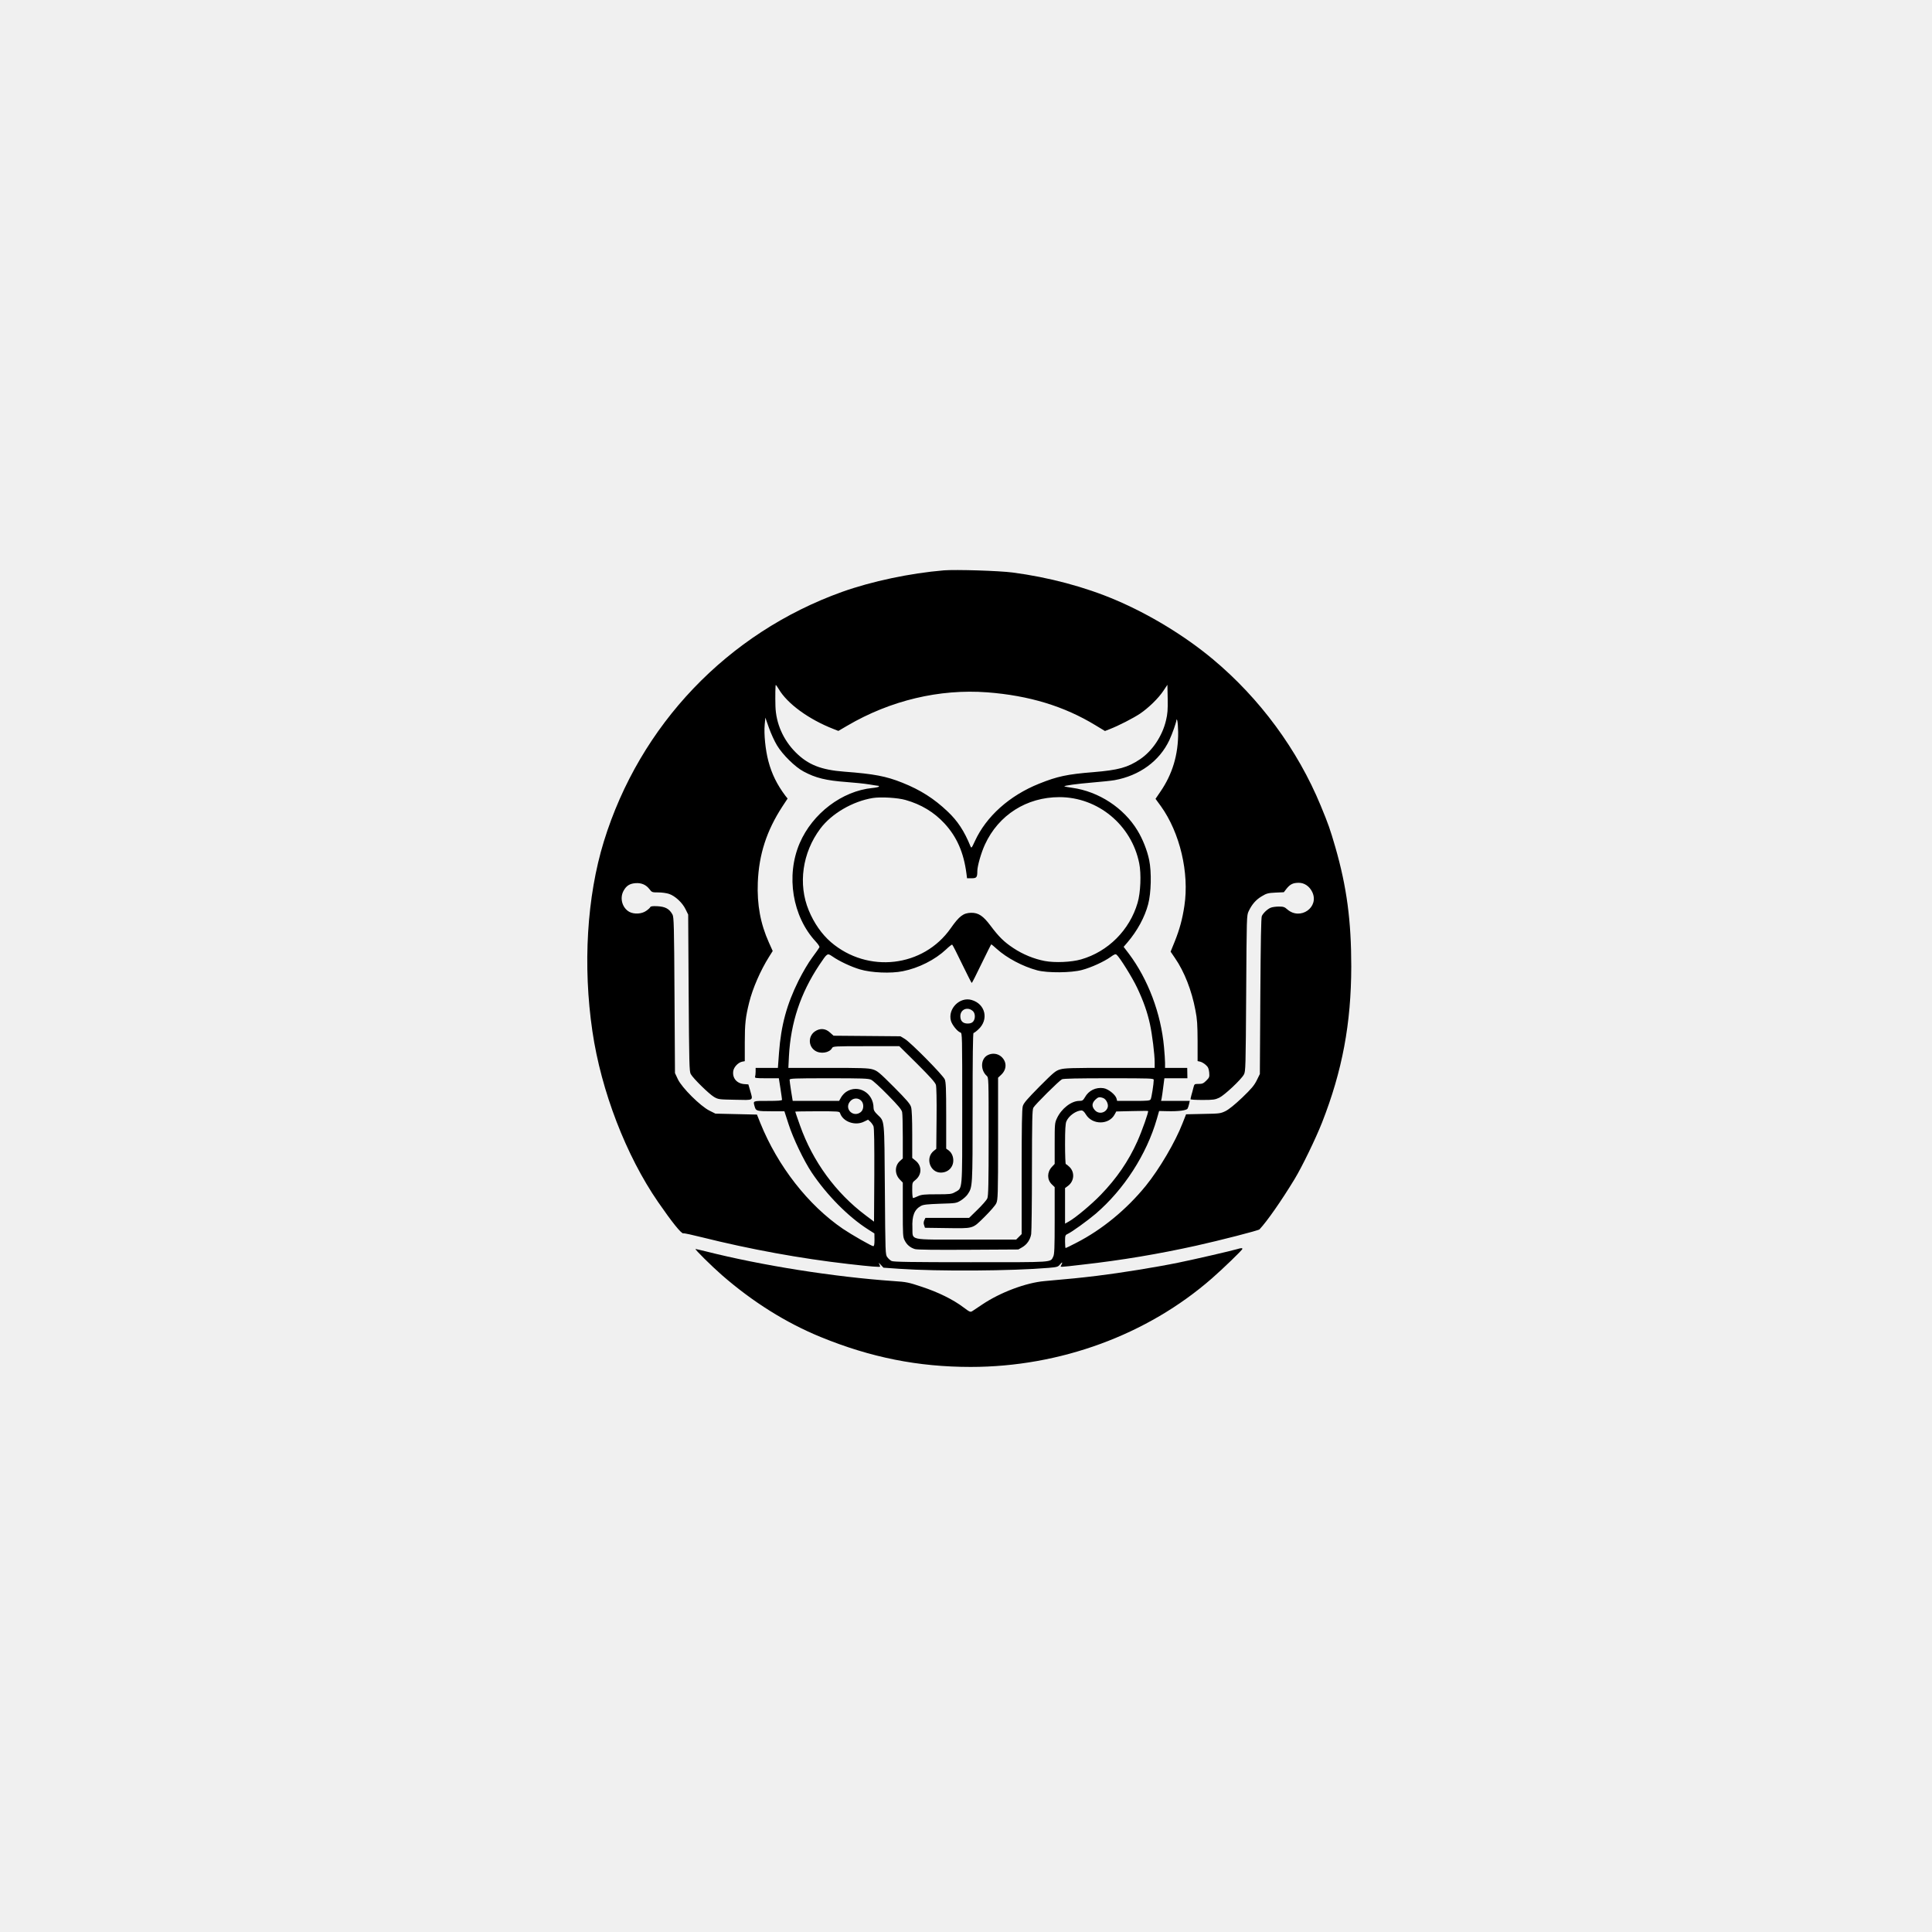
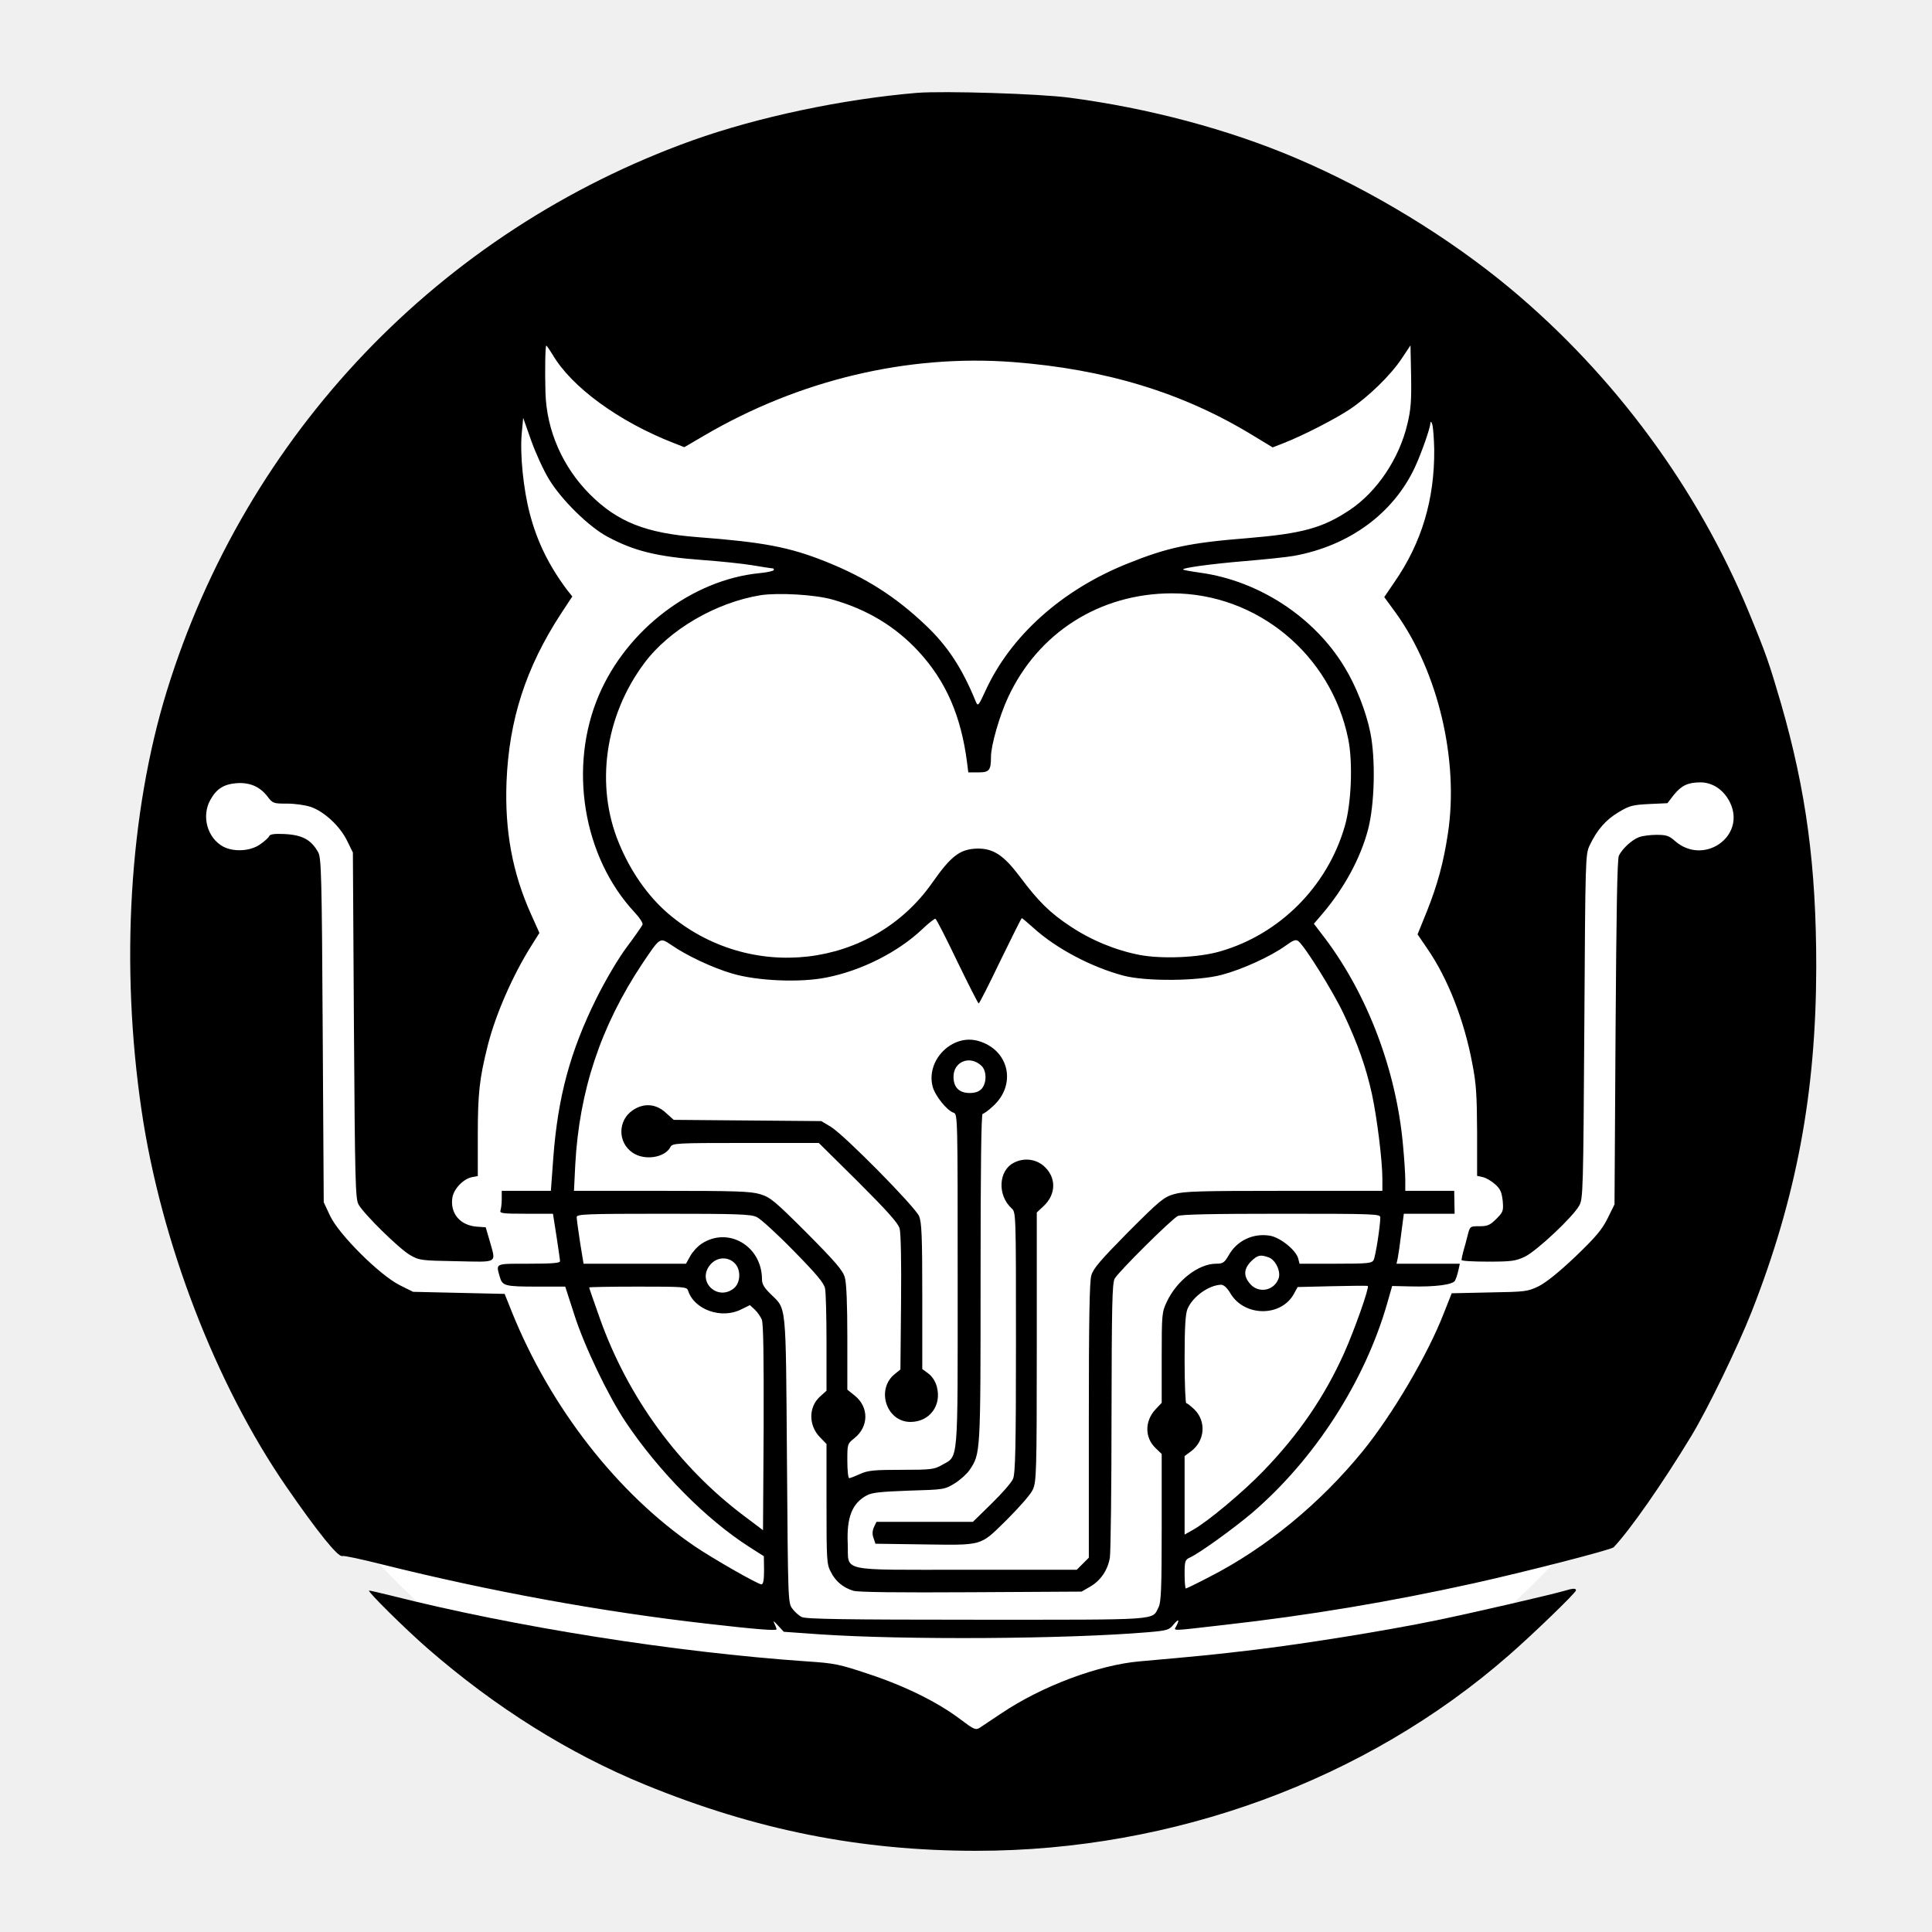
- <svg xmlns="http://www.w3.org/2000/svg" viewBox="0 0 2048 2048">
+ <svg xmlns="http://www.w3.org/2000/svg" viewBox="560 560 928 928">
+   <ellipse cx="1024" cy="1024" rx="395" ry="410" fill="#fff" />
  <path d="M1000.5 604.6c-35.7 3-76.4 11.6-107.8 22.8C771.2 671 678.2 768.5 640.1 892c-18 58.5-22.4 131.6-12.1 201.4 9.3 63.1 35.6 131.5 69.6 180.8 14.9 21.6 24.8 33.9 26.8 33.2.7-.3 9.5 1.6 19.4 4.1 51.3 12.8 104.7 22.6 155.7 28.4 23.5 2.7 33.5 3.5 33.5 2.7 0-.4-.5-1.7-1.1-2.9-.7-1.5-.2-1.1 1.7 1l2.9 3.1 17 1.2c41 2.8 119.2 2.3 158-1 9.3-.8 10.1-1.1 12.2-3.7 2.4-2.9 3-2.5 1.3.8-1.3 2.4-3.2 2.4 23-.6 41-4.6 80.1-11.2 119.9-20 25.2-5.6 66.1-16.1 67.2-17.3 8-8.5 23.3-30.4 37.2-53.3 7.9-13 22.3-42.7 29.1-59.9 21.5-54.8 30.9-105 31-165.5 0-48.5-4.8-84.4-16.9-126.5-5.7-19.5-7.2-23.9-15.5-44-24.5-59.3-64.5-113.6-114.3-155.2-29.6-24.7-66.9-47.4-103.1-62.8-32.6-13.9-71-24.1-109.1-29.1-14.5-1.9-60-3.3-73-2.3M825.4 730.3c9.1 15.6 31.8 32.2 58.2 42.5l5.1 2 9.4-5.5c45.7-26.8 97.8-39.2 148.4-35.4 44.3 3.4 81.4 14.6 114.9 35l9.9 6 5.1-2c9.1-3.5 24.9-11.6 32.1-16.4 9-6.1 19.5-16.3 24.8-24.3l4.2-6.3.3 14.6c.2 11.9-.1 16.2-1.8 23.2-3.9 16.6-14.6 32.5-27.6 41.2s-22.8 11.4-49.3 13.6c-27.7 2.2-38.4 4.5-57.5 12.2-31.5 12.6-56.2 34.7-68.3 61.2-3.3 7.2-3.6 7.5-4.6 5.1-6.5-16-13.6-26.8-24.1-36.7-14.4-13.7-28.8-22.9-48.1-30.6-17.3-6.9-29.8-9.3-61.5-11.7-24.7-1.9-38.4-7.3-51.6-20.5-13.1-13.1-20.9-30.7-21.4-49-.3-10.4-.1-22.5.4-22.5.2 0 1.6 2 3 4.3m-1.7 59.9c5.9 9.8 19.2 22.9 28.1 27.6 12.8 6.9 23.9 9.6 45.7 11.2 8.3.6 18.9 1.7 23.8 2.5 4.8.8 9.2 1.5 9.8 1.5.5 0 .8.4.5.9-.3.4-3.4 1.1-6.8 1.4-32.2 3.2-63.5 26.9-77.1 58.5-14.8 34.5-7.7 77.8 17.1 104.4 2.5 2.7 4.2 5.3 3.8 6-.3.7-3.7 5.6-7.6 10.8-4.1 5.5-10.1 15.7-14.5 24.5-12.6 25.4-18.5 47.3-20.7 76.2l-1.2 16.3H801v3.9c0 2.2-.3 4.6-.6 5.5-.5 1.4.9 1.6 12.3 1.6h12.9l1.7 10.8c.9 6 1.7 11.4 1.7 12 0 .9-4.1 1.2-15 1.2-16.4 0-15.8-.3-14 6.1 1.3 4.6 2.2 4.9 18.5 4.9h13l4.3 13.3c4.8 15.2 16.4 39.3 24.7 51.7 16.1 24 38.8 46.9 59.5 60.1l6.9 4.4.1 6.7c0 5-.4 6.8-1.3 6.8-1.7 0-23.2-12.3-32.2-18.4-36.9-25.2-69-66.4-87.5-112.1l-3.6-9-22-.5-22-.5-6.4-3.2c-9.6-4.8-29.1-24.2-33.4-33.2l-3.1-6.6-.5-82.5c-.4-74.1-.7-82.8-2.1-85.5-3.4-6.2-7.7-8.5-16.5-8.9-4.6-.2-6.7.1-7.1 1-.2.7-2.2 2.5-4.4 4-4.7 3.3-12.6 3.7-17.6 1.1-7.7-4.1-10.7-14.7-6.2-22.6 2.9-5.2 6.4-7.4 12.4-7.9 6.4-.5 11.3 1.6 15 6.4 2.5 3.3 2.8 3.4 9.4 3.4 3.7 0 8.8.7 11.4 1.6 6.4 2.2 14 9.2 17.4 16.2l2.8 5.7.5 83c.5 74.8.7 83.3 2.2 86 2.4 4.5 19.4 21.2 24.7 24.3 4.5 2.6 5.2 2.7 22.4 3 20.3.4 19 1.3 15.9-9.8l-1.9-6.5-4.3-.3c-8-.6-12.9-6.4-11.7-14 .7-4.2 5.3-9 9.5-9.8l2.7-.5v-19.7c0-20 .8-27.1 4.7-42.7 3.7-14.9 12-33.9 21-48.2l3.9-6.2-4-8.9c-9-20-12.7-40.2-11.8-63.7 1.2-29.8 9.3-54.8 26-80.5l5.6-8.5-2.4-3c-8.7-11.6-14.4-23-18-36.7-3.1-11.7-4.8-28.6-3.9-38.5l.7-7.6 3.8 10.8c2.1 5.9 5.9 14.3 8.6 18.7m425.2-14.2c.2 23.8-6 44.7-19.1 63.6l-4.9 7.2 5.7 7.8c20.2 28.2 30.2 70.6 24.9 105.6-2.1 14-5 24.7-10.1 37.5l-4.5 11.1 4.7 6.9c9.8 14.2 17.7 34.3 21.6 55.2 1.9 9.6 2.2 15.2 2.3 32.8v21.1l2.7.6c1.5.3 4.1 1.8 5.9 3.4 2.6 2.3 3.2 3.8 3.7 8 .4 4.9.2 5.4-3.1 8.7-3 3-4.2 3.5-8.1 3.5-4.5 0-4.5 0-5.6 4.2-.6 2.4-1.5 5.9-2.1 7.8-.5 1.9-.9 3.8-.9 4.2 0 .5 5.7.8 12.8.8 11.4 0 13.2-.3 17.7-2.4 5.7-2.8 23.2-19.2 26.1-24.6 1.8-3.3 1.9-7.6 2.4-86 .5-81.5.5-82.6 2.6-87 3.5-7.4 7.8-12.3 13.9-15.9 5.1-3.1 6.7-3.5 14.6-3.9l8.8-.4 3.1-4c3.7-4.5 6.7-6 12.8-6 5.9 0 11.3 3.7 14.2 9.7 7.8 16.2-12.6 30.5-26.4 18.5-2.9-2.6-4.2-3-8.9-3-3.1 0-6.8.5-8.4 1.1-3.5 1.3-8.1 5.6-9.7 8.9-.8 1.8-1.2 25.9-1.6 85l-.5 82.5-3.3 6.7c-2.7 5.4-5.6 8.9-15.4 18.3-7.9 7.5-14.1 12.5-17.7 14.3-5.4 2.6-6.3 2.7-23.7 3l-18.1.4-3.8 9.6c-7.6 19.7-24.6 48.6-38.9 66.2-20.6 25.3-46.6 46.6-73.6 60.4-5.9 3.1-11.1 5.6-11.4 5.6s-.6-3.1-.6-6.8c0-6.4.2-7 2.6-8.1 4.5-2 21.2-14.1 29.8-21.4 30-25.7 54.1-63 64.9-100.6l2.4-8.4 8.6.2c12.1.3 20.6-.8 21.6-2.8.5-.9 1.2-3.1 1.6-4.9l.7-3.2h-30.4l.6-2.8c.3-1.5 1.1-6.9 1.7-12l1.2-9.2h24.4l-.1-5.5-.1-5.5H1235v-5.3c0-2.8-.5-10.4-1.1-16.7-3.2-35.7-16.9-71.9-37.3-99.1l-5.5-7.2 4.2-4.9c10.3-12.1 18.2-26.6 21.8-40.3 3.2-12.1 3.7-33.9 1.1-46.7-2.1-10.3-6.9-22.4-12.4-31.4-14.5-24-41.1-41.4-69.2-45.3-4.4-.6-8.1-1.3-8.3-1.5-.8-.8 13.1-2.7 29.7-4.1 9.6-.8 20.2-1.9 23.5-2.5 26.5-4.8 47.7-20.3 58.1-42.5 3.3-7.2 7.3-18.6 7.5-21.4.1-.9.5-.5.9.9s.8 6.8.9 12m-289 72c16.6 4.7 30.2 12.9 41.3 24.9 13.1 14.2 20.4 30.8 23.3 53.3l.6 4.8h4.8c5.3 0 6.1-.9 6.1-7.6 0-5.3 4.1-19.6 8.1-28.2 14.4-31.3 44.2-50.2 78.9-50.2 40.8 0 76.4 29.4 84.6 70 2.3 11.3 1.5 31.2-1.7 42-8.4 28.9-31.3 51.8-59.9 60-10.3 3-27.9 3.7-38.5 1.7-11.5-2.2-23.2-7-33.3-13.7-10-6.6-15.5-12.1-24.4-24-7.6-10.1-12.6-13.5-20.3-13.4-8.3.2-12.6 3.4-21.7 16.4-29 41.4-87.9 48.2-127 14.7-9.7-8.4-17.9-20.1-23.5-33.7-11.5-27.7-6.8-61.1 12.2-86.5 12-16.1 34.4-29.1 55.8-32.6 8.5-1.3 26.3-.3 34.6 2.1m59.9 173.8c5.4 11.1 10 20.2 10.3 20.2s5-9.2 10.4-20.5c5.5-11.3 10.1-20.5 10.3-20.5s2.7 2.1 5.6 4.7c10.9 9.9 27.8 18.8 43.1 22.9 10.9 2.9 36.1 2.7 47.5-.4 9.8-2.6 23.3-8.8 30.3-13.8 4-2.9 5.1-3.3 6.4-2.3 3.3 2.8 16.6 24.1 21.7 34.9 6.8 14.4 10.8 25.8 13.6 38.6 2.4 11.1 5 31.9 5 40.6v5.8h-47.3c-40.3 0-48.1.2-52.8 1.6-4.9 1.4-6.8 3-22 18.2-13.2 13.4-16.8 17.5-17.7 20.8-.9 3-1.2 22-1.2 69.8v65.8l-2.9 2.9-2.9 2.9h-53c-62.1 0-56.5 1.2-57-12.4-.6-12.8 2.1-19.5 9.1-23.3 2.5-1.4 6.9-1.8 20.3-2.3 16.8-.5 17.1-.5 22-3.5 2.7-1.7 5.9-4.6 7.1-6.4 5.3-7.9 5.3-7.3 5.3-92.3 0-51.7.3-78.8 1-78.8.5 0 2.8-1.6 4.9-3.6 11.6-10.4 7.8-27.2-7-31.4-12.5-3.6-25.3 9.3-21.9 22 1.2 4.4 6.9 11.5 10.1 12.5 1.9.6 1.9 2.6 1.9 80.3 0 89.8.5 84.3-7.6 88.9-3.6 2.1-5.2 2.3-19.4 2.3-13.3 0-16.1.3-19.9 2-2.4 1.1-4.7 2-5.2 2s-.9-3.7-.9-8.3c0-8.1 0-8.2 3.4-10.9 7-5.6 7-15 .1-20.5l-3.5-2.8v-24.9c0-16-.4-26.3-1.2-29-.9-3.3-4.4-7.4-18.2-21.3-15.7-15.7-17.6-17.2-22.5-18.7-4.6-1.4-12-1.6-47.4-1.6h-42l.6-12.3c1.9-35.7 12.2-66.7 32.2-96.8 8.6-12.8 8.4-12.7 13.8-9.1 7.3 5.1 19.8 11 29.3 13.8 12 3.6 32.9 4.5 45.5 1.9 16.7-3.3 34.1-12.1 45.7-23 3.1-3 6.1-5.3 6.5-5.2.5.2 5.2 9.4 10.5 20.5m11.7 50.2c2.5 2.5 2.5 8.2 0 11-1.2 1.3-3 2-5.7 2-5.1 0-7.8-2.7-7.8-7.8 0-7.4 8-10.5 13.5-5.2m-108 72.6c1.8.8 9.8 8.1 17.7 16.2 11.1 11.3 14.6 15.5 15.1 18.1.4 1.8.7 13.7.7 26.2v22.9l-3.1 2.8c-5.6 5-5.6 13.9 0 19.6l3.1 3.2v28.7c0 26.7.1 29.1 2 32.6 2.3 4.7 6 7.7 10.9 9.2 2.4.7 21.4.9 56.6.7l53-.3 4-2.3c5.1-2.9 8.6-8 9.6-14 .4-2.6.8-33.2.8-68 .1-52.9.3-63.7 1.5-66 1.7-3.2 27.2-28.5 30.3-30.1 1.5-.8 16.9-1.1 49.7-1.1 45.6 0 47.6.1 47.6 1.8 0 4-2.3 18.8-3.2 20.4-.8 1.6-2.7 1.8-18.2 1.8h-17.4l-.6-2.4c-1-4.1-8.8-10.4-13.9-11.1-8-1.2-15.7 2.5-19.6 9.6-2 3.4-2.7 3.9-6 3.9-8.4 0-18.9 8.1-23.7 18.4-2.3 4.9-2.4 6-2.4 26.7v21.7l-3 3.2c-5.2 5.6-5.2 13.5 0 18.5l3 2.9v35.3c0 29.5-.3 35.9-1.5 38.3-3.3 6.4 2.1 6-87.5 6-62.7 0-82.1-.3-83.9-1.3-1.3-.6-3.4-2.5-4.5-4-2.1-2.8-2.1-3.7-2.6-71.5-.6-76.8-.1-72-7.9-79.7-3-2.9-4.1-4.7-4.1-7 0-16-16.2-25.5-29-17.1-2 1.3-4.4 4-5.5 6l-2 3.6h-49.2l-1.7-10.4c-.9-5.8-1.6-11.2-1.6-12 0-1.4 4.5-1.6 41.6-1.6 35.5 0 42.1.2 44.9 1.6m246 19.4c3.3 1.3 5.9 6.9 4.6 10.2-2.2 5.9-9.7 7.2-13.7 2.4-3.2-3.7-3-7.1.5-10.7 3.2-3.1 4.5-3.4 8.6-1.9m-256.2 3.2c2.7 3.2 2.3 9.2-.9 11.7-7.6 6-17.3-2.9-11.8-10.7 3.2-4.6 9.3-5 12.7-1m237.8 14.2c6.8 11.2 24.5 11.2 30.5-.1l1.7-3.1 16.6-.4c9.1-.2 16.8-.3 17.1-.1.8.7-6.3 20.9-11.4 32.3-9.4 20.9-21.8 39-38.6 56.4-9.9 10.3-26.8 24.4-33.9 28.4l-4.1 2.3v-37.7l3.1-2.3c6.7-5 7.4-14.4 1.6-20.1-1.7-1.6-3.4-3-3.9-3-.4 0-.8-9.5-.8-21 0-15.7.4-21.9 1.4-24.3 2.5-5.9 10.2-11.4 16.1-11.6 1.3 0 2.9 1.4 4.6 4.3m-260.6-1.5c2.9 9.2 16.1 13.9 25.6 9l4.1-2 2.3 2.1c1.3 1.2 2.8 3.4 3.4 4.8.8 1.9 1 18 .9 52l-.3 49.2-8.9-6.7c-31.6-23.7-56-57.1-69.5-95.1-2.8-7.9-5.1-14.5-5.1-14.8 0-.2 10.5-.4 23.4-.4 22.3 0 23.5.1 24.1 1.9" />
  <path d="M863.9 1093.3c-7.2 4.9-7.3 15.5 0 20.4 5.7 3.9 15.4 2.4 18.1-2.7 1-1.9 2.2-2 36.2-2h35.1l18.9 18.7c13.9 13.9 19.1 19.7 19.9 22.3.6 2.2.9 15.5.7 35.7l-.3 32.1-2.6 2.1c-9.3 7.3-4.2 23.1 7.4 23.1 9.2 0 15.1-7.9 12.7-16.9-.7-2.6-2.2-4.9-4-6.3l-3-2.2v-34.8c0-29.2-.3-35.5-1.5-38.6-2-4.6-36.2-39.3-42.5-43l-4.5-2.7-35.4-.3-35.5-.3-3.8-3.4c-4.7-4.4-10.6-4.8-15.9-1.2" />
  <path d="M1046.8 1118.6c-7.3 3.9-7.7 15.6-.9 21.8 2.1 1.9 2.1 2.2 2.1 64.3 0 50.7-.3 63-1.4 65.6-.7 1.8-5.4 7.1-10.3 11.9l-9 8.8H981l-1.2 2.5c-.8 1.8-.9 3.5-.2 5.3l.9 2.7 21.5.3c30.7.4 28.4 1.1 41.4-11.6 6.1-6.1 11.7-12.4 12.7-14.7 1.7-3.8 1.9-7.8 1.9-68.5v-64.6l3.4-3.2c6-5.7 6-13.8 0-19.1-4-3.5-9.8-4.1-14.6-1.5m264.7 205.5c-6 1.8-45.4 10.9-62.1 14.3-23.3 4.8-61.7 11-86.4 14-19.1 2.3-27.3 3.1-55.6 5.6-19.7 1.7-47 11.9-66.3 24.9-4.6 3.1-9.4 6.2-10.5 7-2 1.2-2.7.9-9.5-4.2-10.7-8.1-26.5-15.9-43.8-21.6-14.1-4.7-16.2-5.2-30-6.1-63.3-4.4-139.8-16.5-199.5-31.6-5.3-1.3-10-2.4-10.5-2.4-1.3 0 17.4 18.5 28.1 27.8 32.5 28.3 67.9 50.5 104.6 65.5 53 21.7 103.3 31.7 159 31.7 94.6 0 187.1-33.9 255.6-93.8 11.5-10 32.4-30.2 32.4-31.3s-1.5-1-5.5.2" />
</svg>
